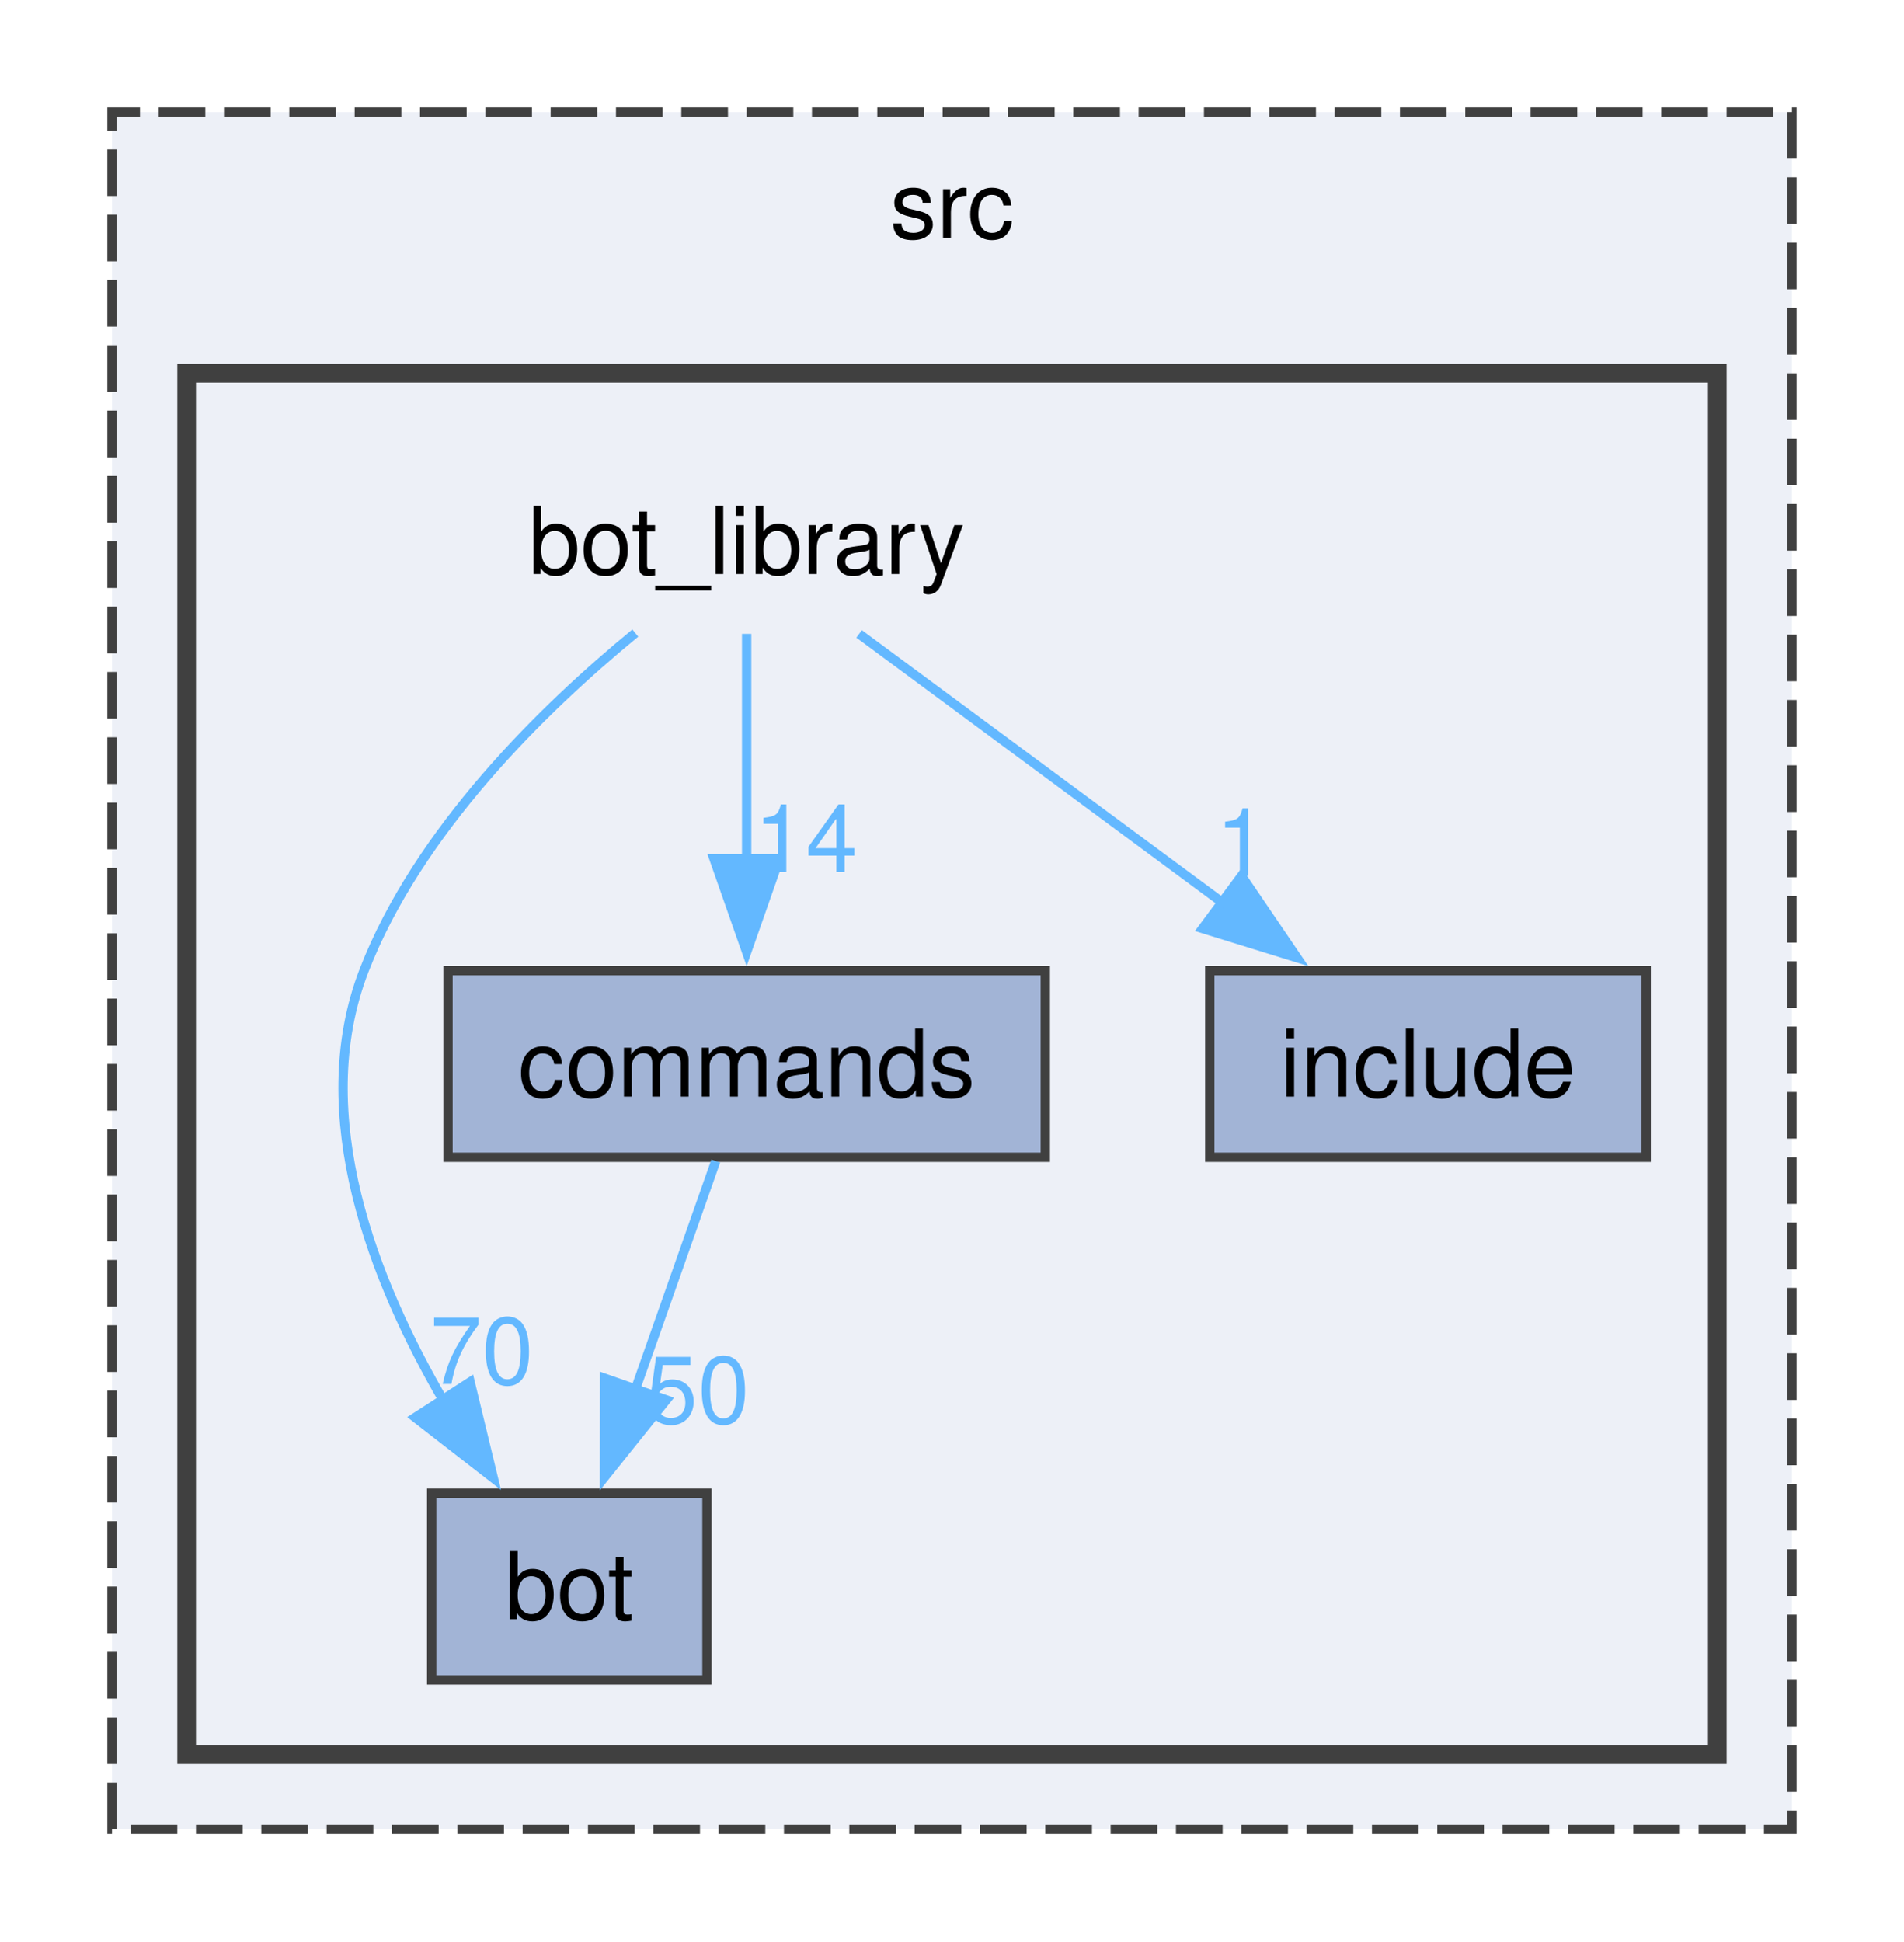
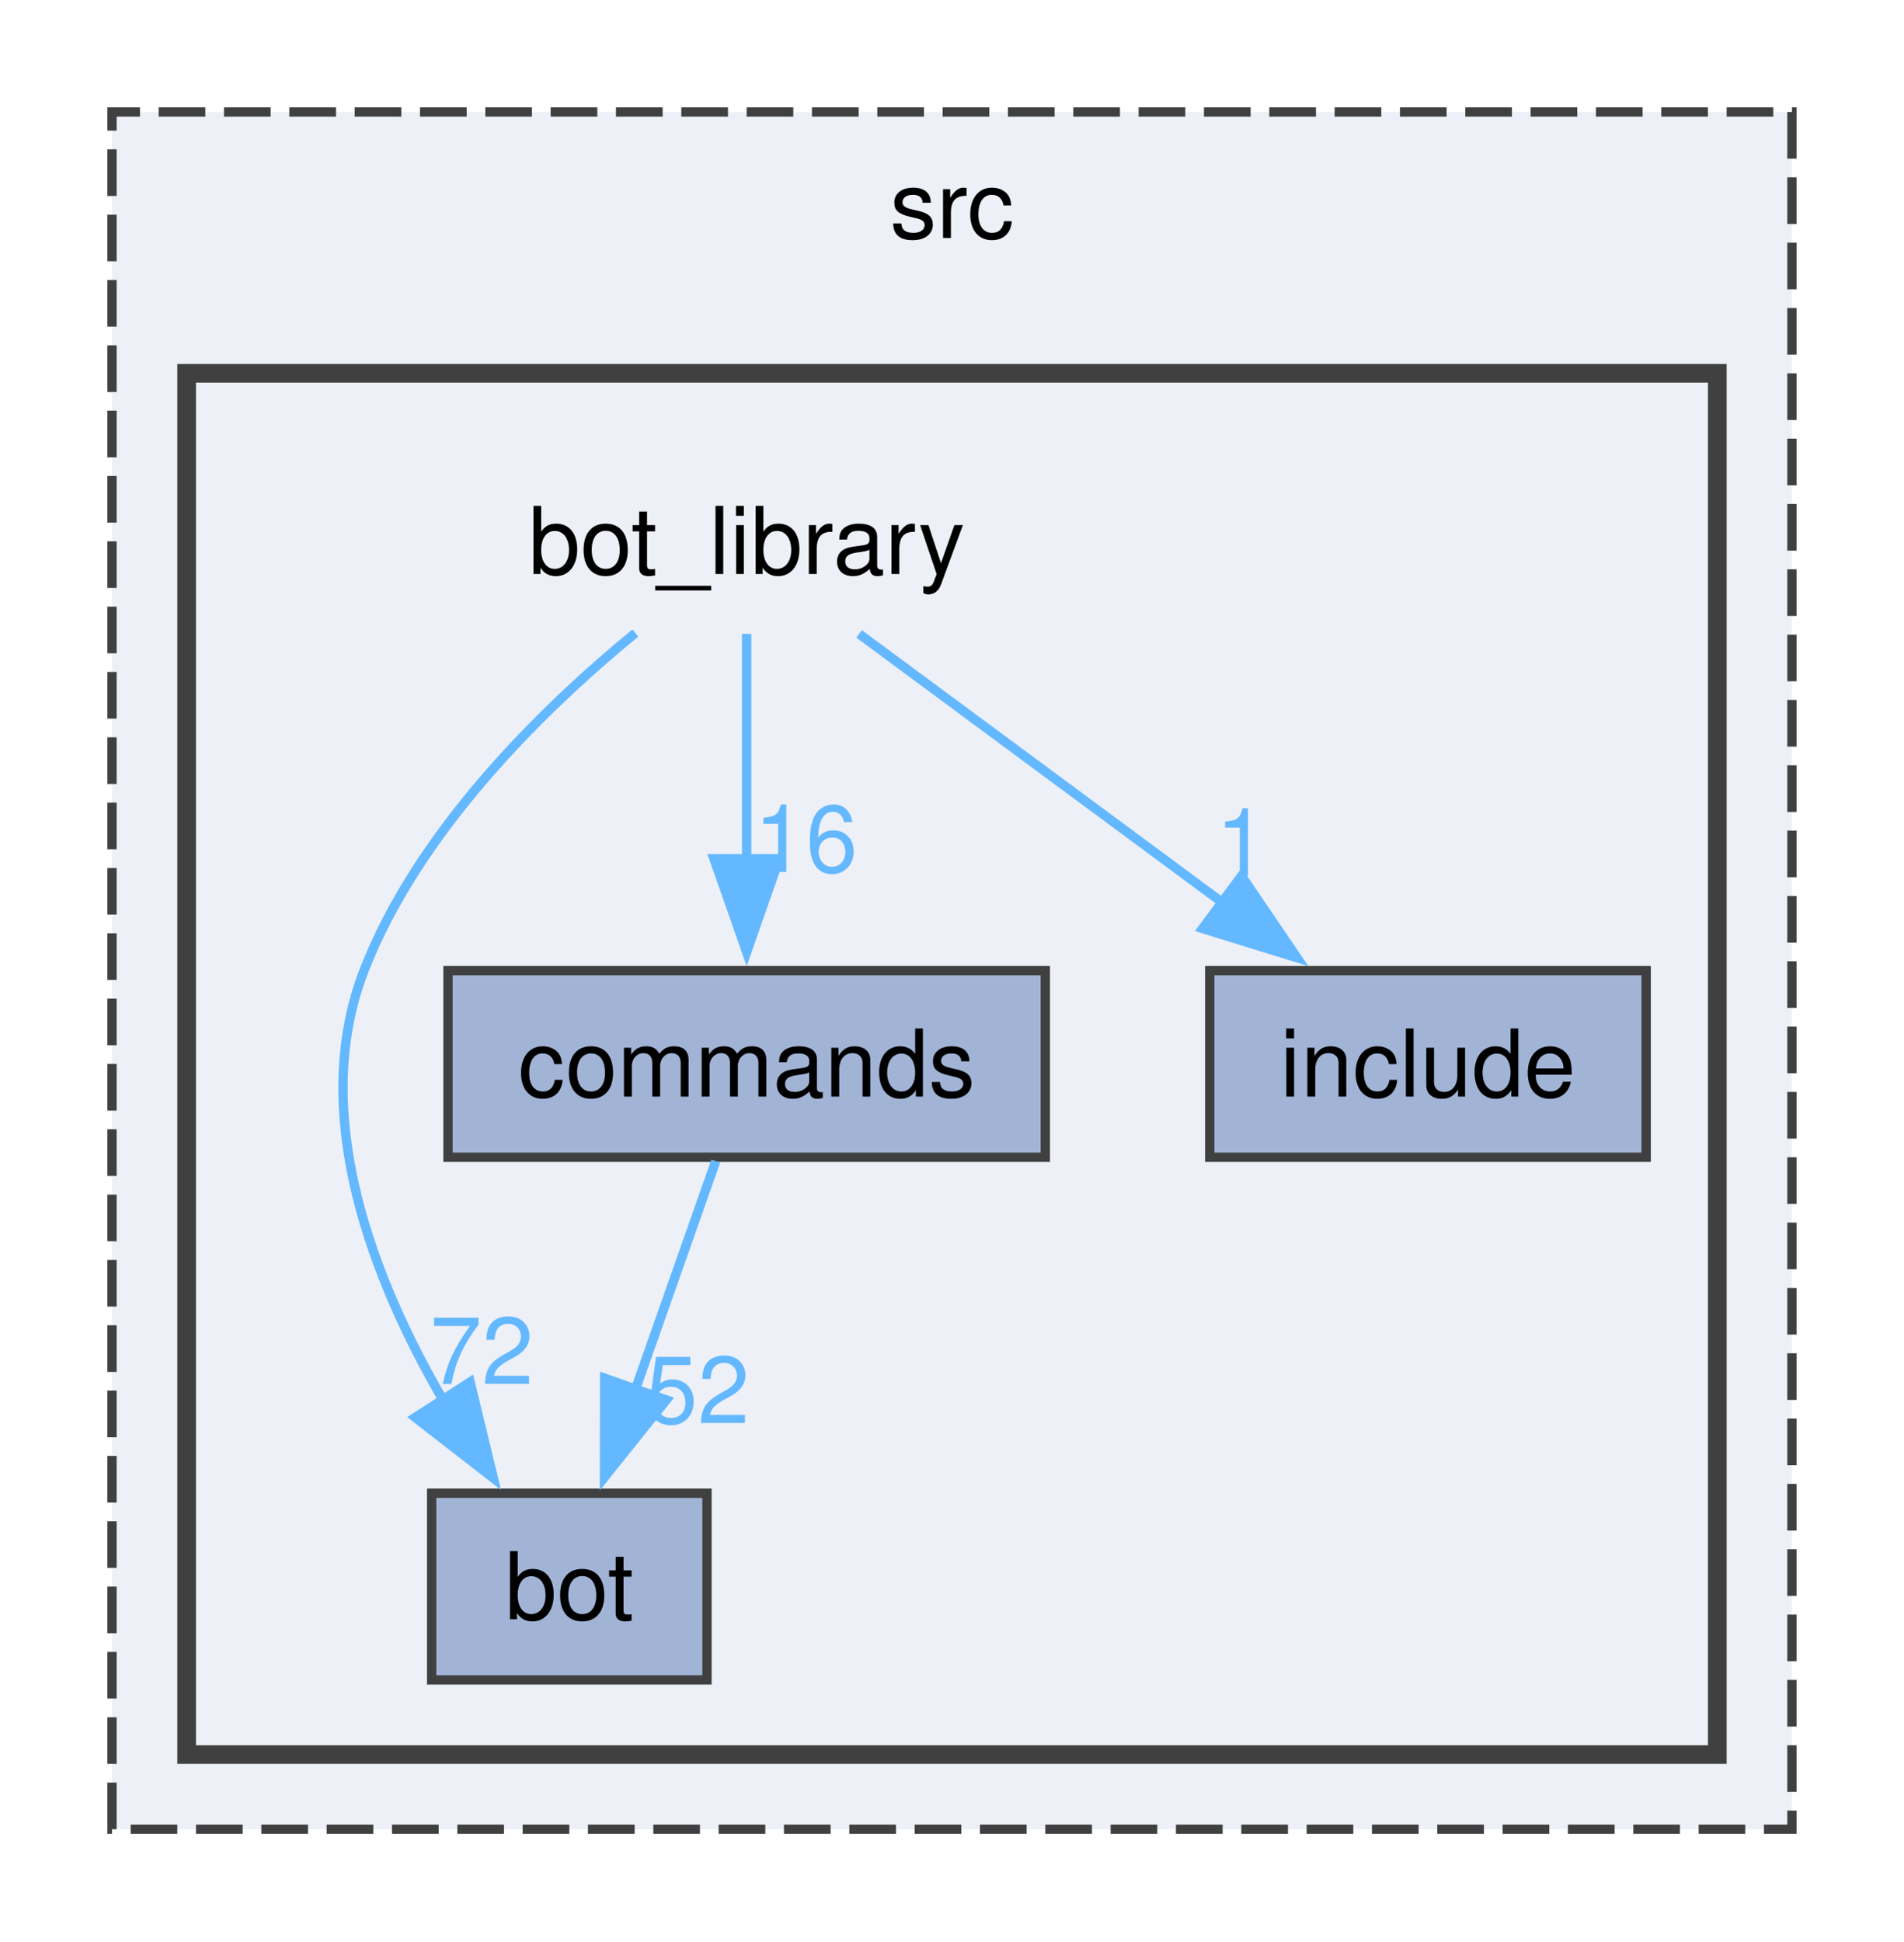
<svg xmlns="http://www.w3.org/2000/svg" xmlns:xlink="http://www.w3.org/1999/xlink" width="204pt" height="208pt" viewBox="0.00 0.00 204.00 208.00">
  <g id="graph0" class="graph" transform="scale(1 1) rotate(0) translate(4 204)">
    <g id="clust1" class="cluster">
      <g id="a_clust1">
        <a xlink:href="dir_68267d1309a1af8e8297ef4c3efbcdba.html" target="_top" xlink:title="src">
          <polygon fill="#edf0f7" stroke="#404040" stroke-dasharray="5,2" points="8,-8 8,-192 188,-192 188,-8 8,-8" />
          <text text-anchor="middle" x="98" y="-178.5" font-family="Helvetica,sans-Serif" font-size="10.00">src</text>
        </a>
      </g>
    </g>
    <g id="clust2" class="cluster">
      <g id="a_clust2">
        <a xlink:href="dir_be3b34367be430ae387384d9c29f3df4.html" target="_top">
          <polygon fill="#edf0f7" stroke="#404040" stroke-width="2" points="16,-16 16,-164 180,-164 180,-16 16,-16" />
        </a>
      </g>
    </g>
    <g id="node1" class="node">
      <text text-anchor="middle" x="76" y="-142.5" font-family="Helvetica,sans-Serif" font-size="10.00">bot_library</text>
    </g>
    <g id="node2" class="node">
      <g id="a_node2">
        <a xlink:href="dir_cac0b191d0d7d0dd67d730930ce5fa13.html" target="_top" xlink:title="bot">
          <polygon fill="#a2b4d6" stroke="#404040" points="71.75,-44 42.25,-44 42.25,-24 71.75,-24 71.75,-44" />
          <text text-anchor="middle" x="57" y="-30.5" font-family="Helvetica,sans-Serif" font-size="10.00">bot</text>
        </a>
      </g>
    </g>
    <g id="edge3" class="edge">
      <g id="a_edge3">
        <a xlink:href="dir_000001_000000.html" target="_top">
          <path fill="none" stroke="#63b8ff" d="M64.07,-136.17C54.17,-128.04 40.8,-114.98 35,-100 29.03,-84.57 36.01,-66.75 43.65,-53.68" />
          <polygon fill="#63b8ff" stroke="#63b8ff" points="46.37,-55.92 48.86,-45.62 40.49,-52.12 46.37,-55.92" />
        </a>
      </g>
      <g id="a_edge3-headlabel">
-         <a xlink:href="dir_000001_000000.html" target="_top" xlink:title="70">
-           <text text-anchor="middle" x="47.62" y="-55.71" font-family="Helvetica,sans-Serif" font-size="10.00" fill="#63b8ff">70</text>
+         <a xlink:href="dir_000001_000000.html" target="_top" xlink:title="72">
+           <text text-anchor="middle" x="47.62" y="-55.71" font-family="Helvetica,sans-Serif" font-size="10.00" fill="#63b8ff">72</text>
        </a>
      </g>
    </g>
    <g id="node3" class="node">
      <g id="a_node3">
        <a xlink:href="dir_261c5c8db3e2632ea4bb1b96cd6e78dc.html" target="_top" xlink:title="commands">
          <polygon fill="#a2b4d6" stroke="#404040" points="108,-100 44,-100 44,-80 108,-80 108,-100" />
          <text text-anchor="middle" x="76" y="-86.5" font-family="Helvetica,sans-Serif" font-size="10.00">commands</text>
        </a>
      </g>
    </g>
    <g id="edge1" class="edge">
      <g id="a_edge1">
        <a xlink:href="dir_000001_000004.html" target="_top">
          <path fill="none" stroke="#63b8ff" d="M76,-136.08C76,-129.48 76,-120.21 76,-111.79" />
          <polygon fill="#63b8ff" stroke="#63b8ff" points="79.5,-111.99 76,-101.99 72.5,-111.99 79.5,-111.99" />
        </a>
      </g>
      <g id="a_edge1-headlabel">
-         <a xlink:href="dir_000001_000004.html" target="_top" xlink:title="14">
-           <text text-anchor="middle" x="82.34" y="-110.57" font-family="Helvetica,sans-Serif" font-size="10.00" fill="#63b8ff">14</text>
+         <a xlink:href="dir_000001_000004.html" target="_top" xlink:title="16">
+           <text text-anchor="middle" x="82.34" y="-110.57" font-family="Helvetica,sans-Serif" font-size="10.00" fill="#63b8ff">16</text>
        </a>
      </g>
    </g>
    <g id="node4" class="node">
      <g id="a_node4">
        <a xlink:href="dir_c4d2f9b4f1f7fe32328b7bf14437c809.html" target="_top" xlink:title="include">
          <polygon fill="#a2b4d6" stroke="#404040" points="172.38,-100 125.62,-100 125.62,-80 172.38,-80 172.38,-100" />
          <text text-anchor="middle" x="149" y="-86.5" font-family="Helvetica,sans-Serif" font-size="10.00">include</text>
        </a>
      </g>
    </g>
    <g id="edge2" class="edge">
      <g id="a_edge2">
-         <a xlink:href="dir_000001_000013.html" target="_top">
+         <a xlink:href="dir_000001_000014.html" target="_top">
          <path fill="none" stroke="#63b8ff" d="M88.05,-136.08C98.64,-128.25 114.3,-116.67 127.1,-107.2" />
          <polygon fill="#63b8ff" stroke="#63b8ff" points="129.02,-110.14 134.97,-101.38 124.85,-104.51 129.02,-110.14" />
        </a>
      </g>
      <g id="a_edge2-headlabel">
-         <a xlink:href="dir_000001_000013.html" target="_top" xlink:title="1">
+         <a xlink:href="dir_000001_000014.html" target="_top" xlink:title="1">
          <text text-anchor="middle" x="129.03" y="-110.16" font-family="Helvetica,sans-Serif" font-size="10.00" fill="#63b8ff">1</text>
        </a>
      </g>
    </g>
    <g id="edge4" class="edge">
      <g id="a_edge4">
        <a xlink:href="dir_000004_000000.html" target="_top">
          <path fill="none" stroke="#63b8ff" d="M72.69,-79.59C70.32,-72.86 67.04,-63.53 64.09,-55.15" />
          <polygon fill="#63b8ff" stroke="#63b8ff" points="67.39,-54 60.77,-45.73 60.79,-56.32 67.39,-54" />
        </a>
      </g>
      <g id="a_edge4-headlabel">
-         <a xlink:href="dir_000004_000000.html" target="_top" xlink:title="50">
-           <text text-anchor="middle" x="70.76" y="-51.52" font-family="Helvetica,sans-Serif" font-size="10.00" fill="#63b8ff">50</text>
+         <a xlink:href="dir_000004_000000.html" target="_top" xlink:title="52">
+           <text text-anchor="middle" x="70.76" y="-51.52" font-family="Helvetica,sans-Serif" font-size="10.00" fill="#63b8ff">52</text>
        </a>
      </g>
    </g>
  </g>
</svg>
